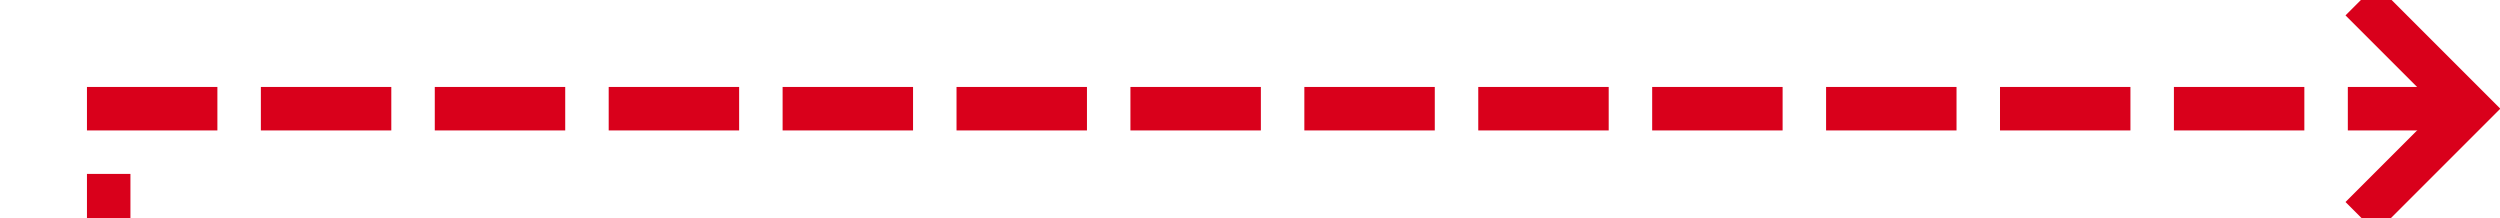
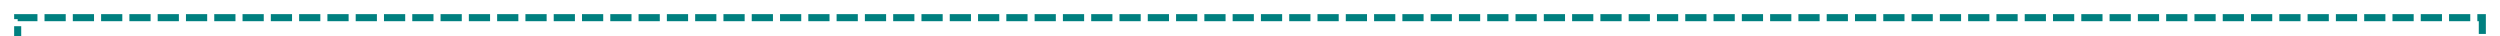
- <svg xmlns="http://www.w3.org/2000/svg" version="1.1" width="115px" height="10px" preserveAspectRatio="xMinYMid meet" viewBox="485 25  115 8">
-   <path d="M 383 475  L 490 475  L 490 29  L 598 29  " stroke-width="2" stroke-dasharray="6,2" stroke="#d9001b" fill="none" />
-   <path d="M 592.893 24.707  L 597.186 29  L 592.893 33.293  L 594.307 34.707  L 599.307 29.707  L 600.014 29  L 599.307 28.293  L 594.307 23.293  L 592.893 24.707  Z " fill-rule="nonzero" fill="#d9001b" stroke="none" />
+ <svg xmlns="http://www.w3.org/2000/svg" version="1.1" width="707px" height="10px" preserveAspectRatio="xMinYMid meet" viewBox="508 5  707 8">
+   <path d="M 387 512  L 513 512  L 513 32  A 3 3 0 0 0 516 29 A 3 3 0 0 0 513 26 L 513 9  L 1210 9  L 1210 29  L 1218 29  " stroke-width="2" stroke-dasharray="6,2" stroke="#008080" fill="none" />
+   <path d="M 1212.893 24.707  L 1217.186 29  L 1212.893 33.293  L 1214.307 34.707  L 1219.307 29.707  L 1220.014 29  L 1219.307 28.293  L 1214.307 23.293  L 1212.893 24.707  Z " fill-rule="nonzero" fill="#008080" stroke="none" />
</svg>
